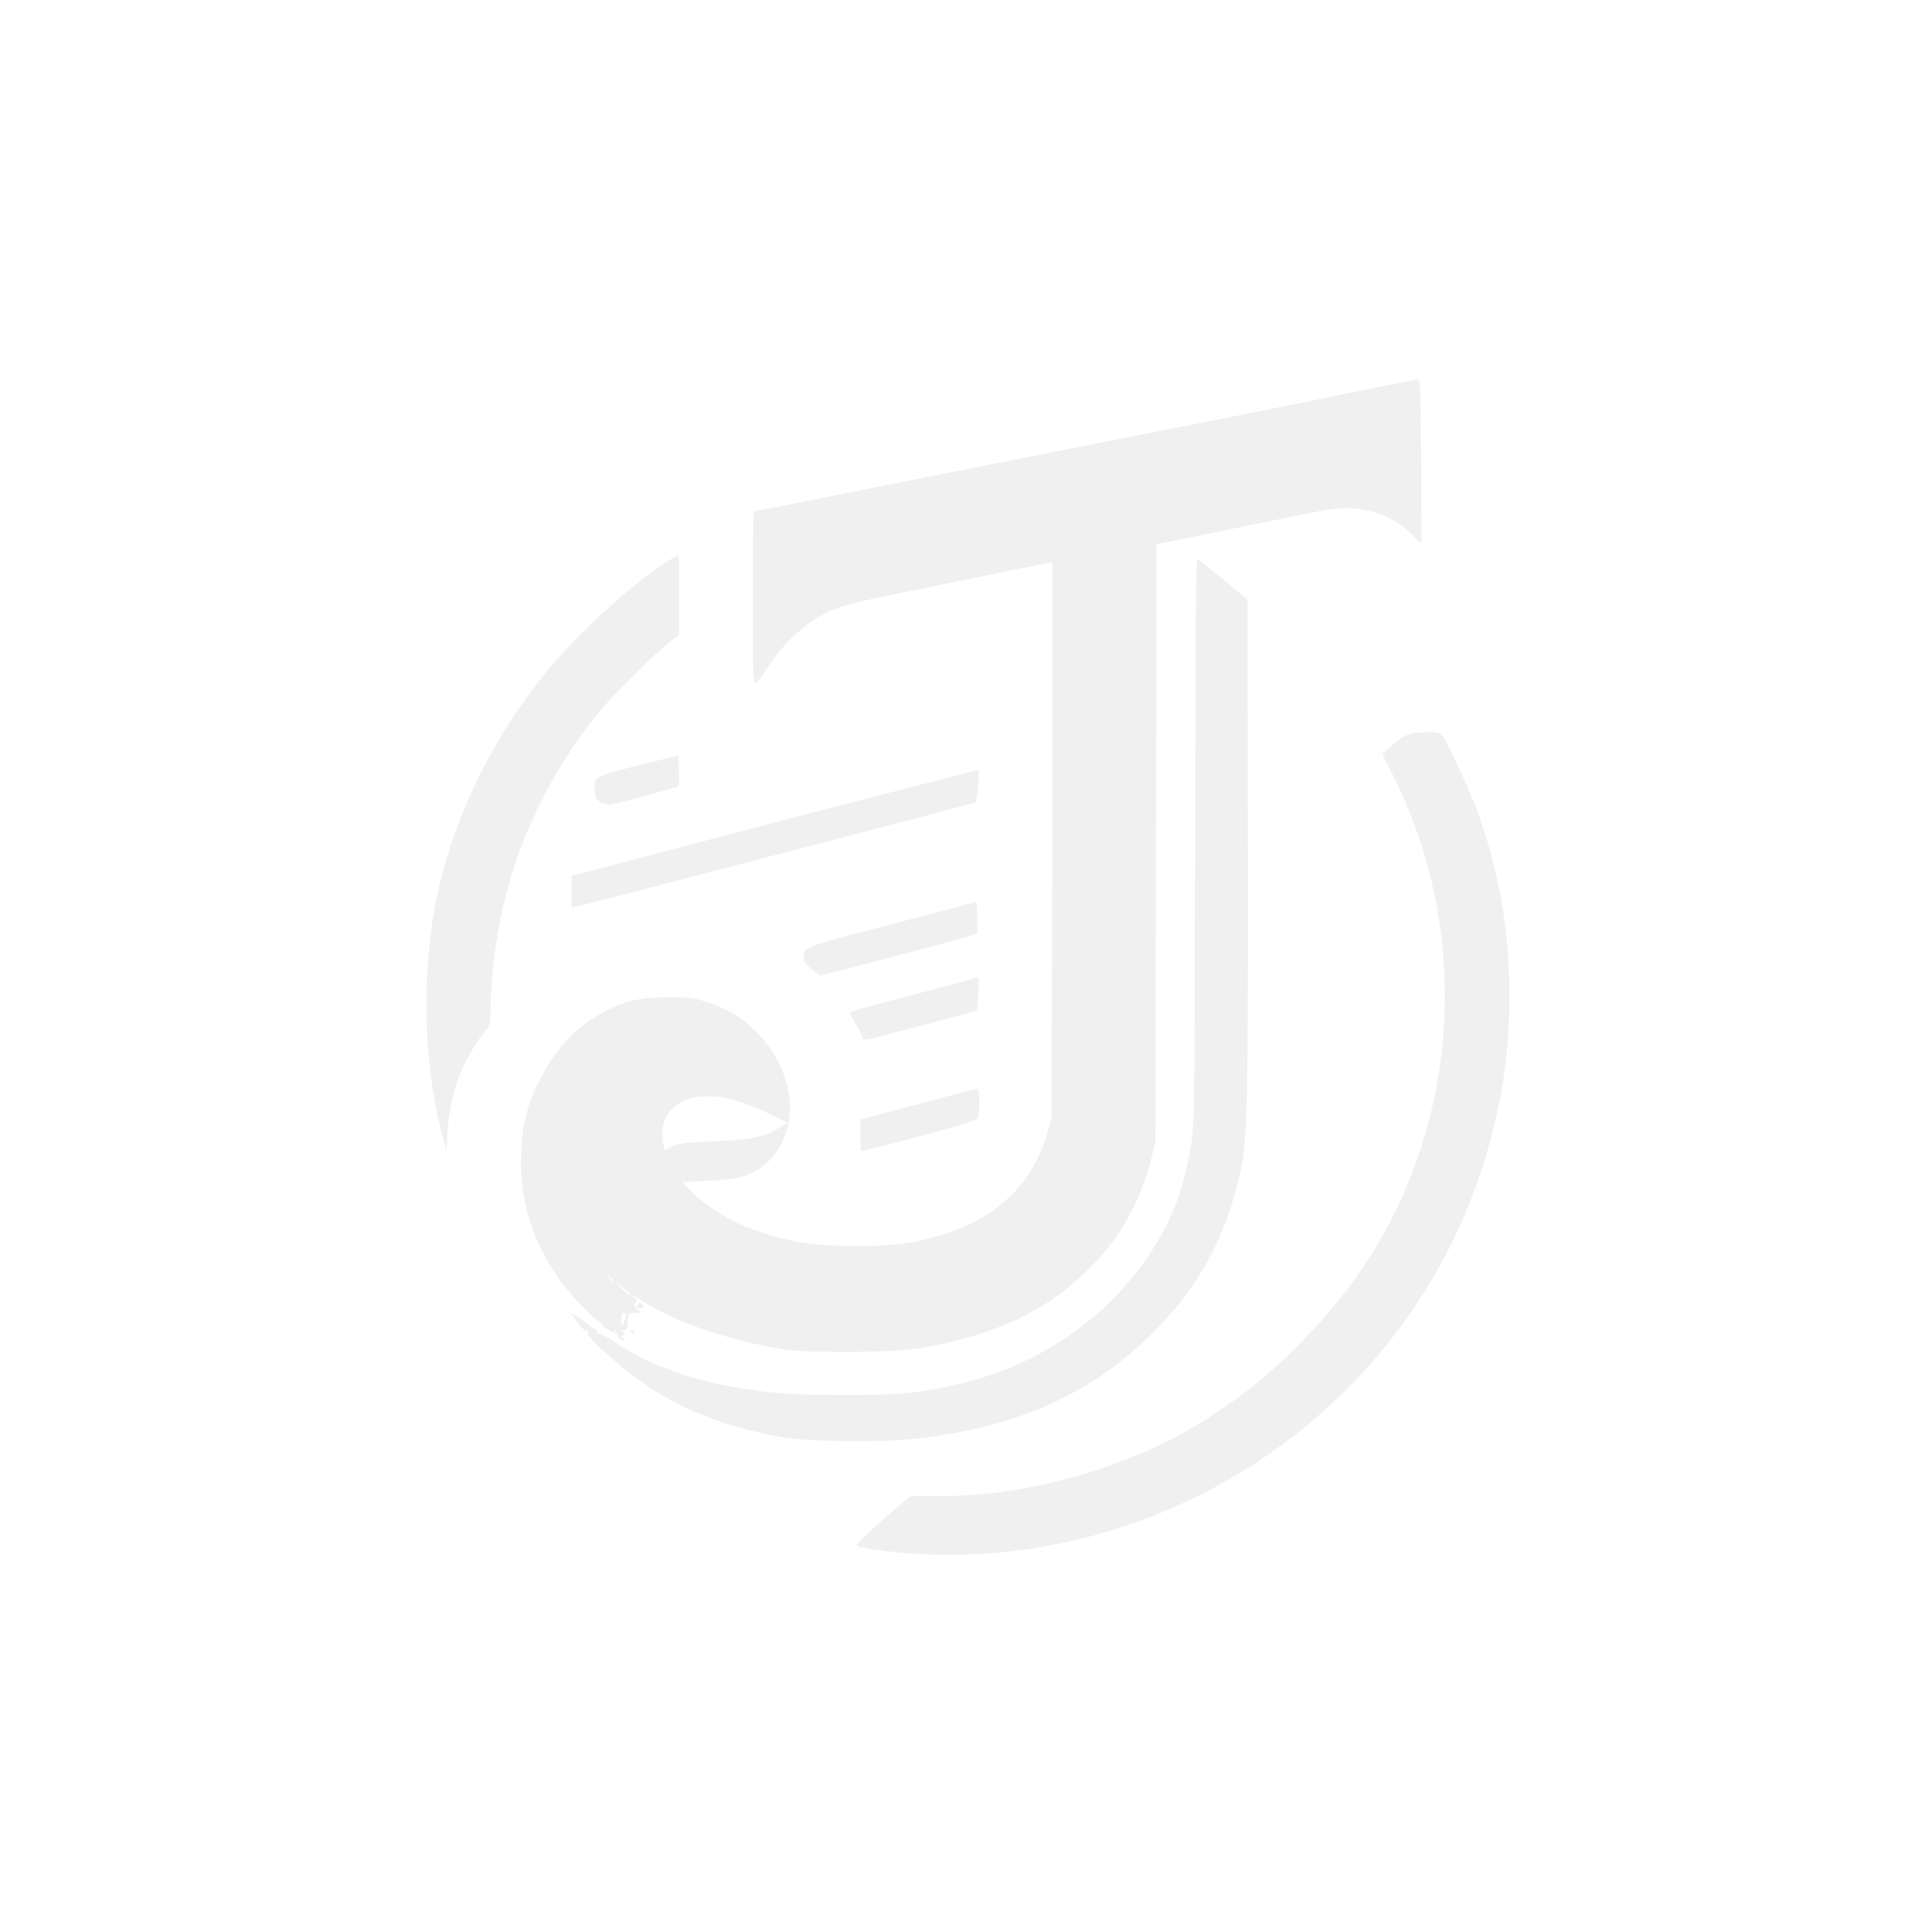
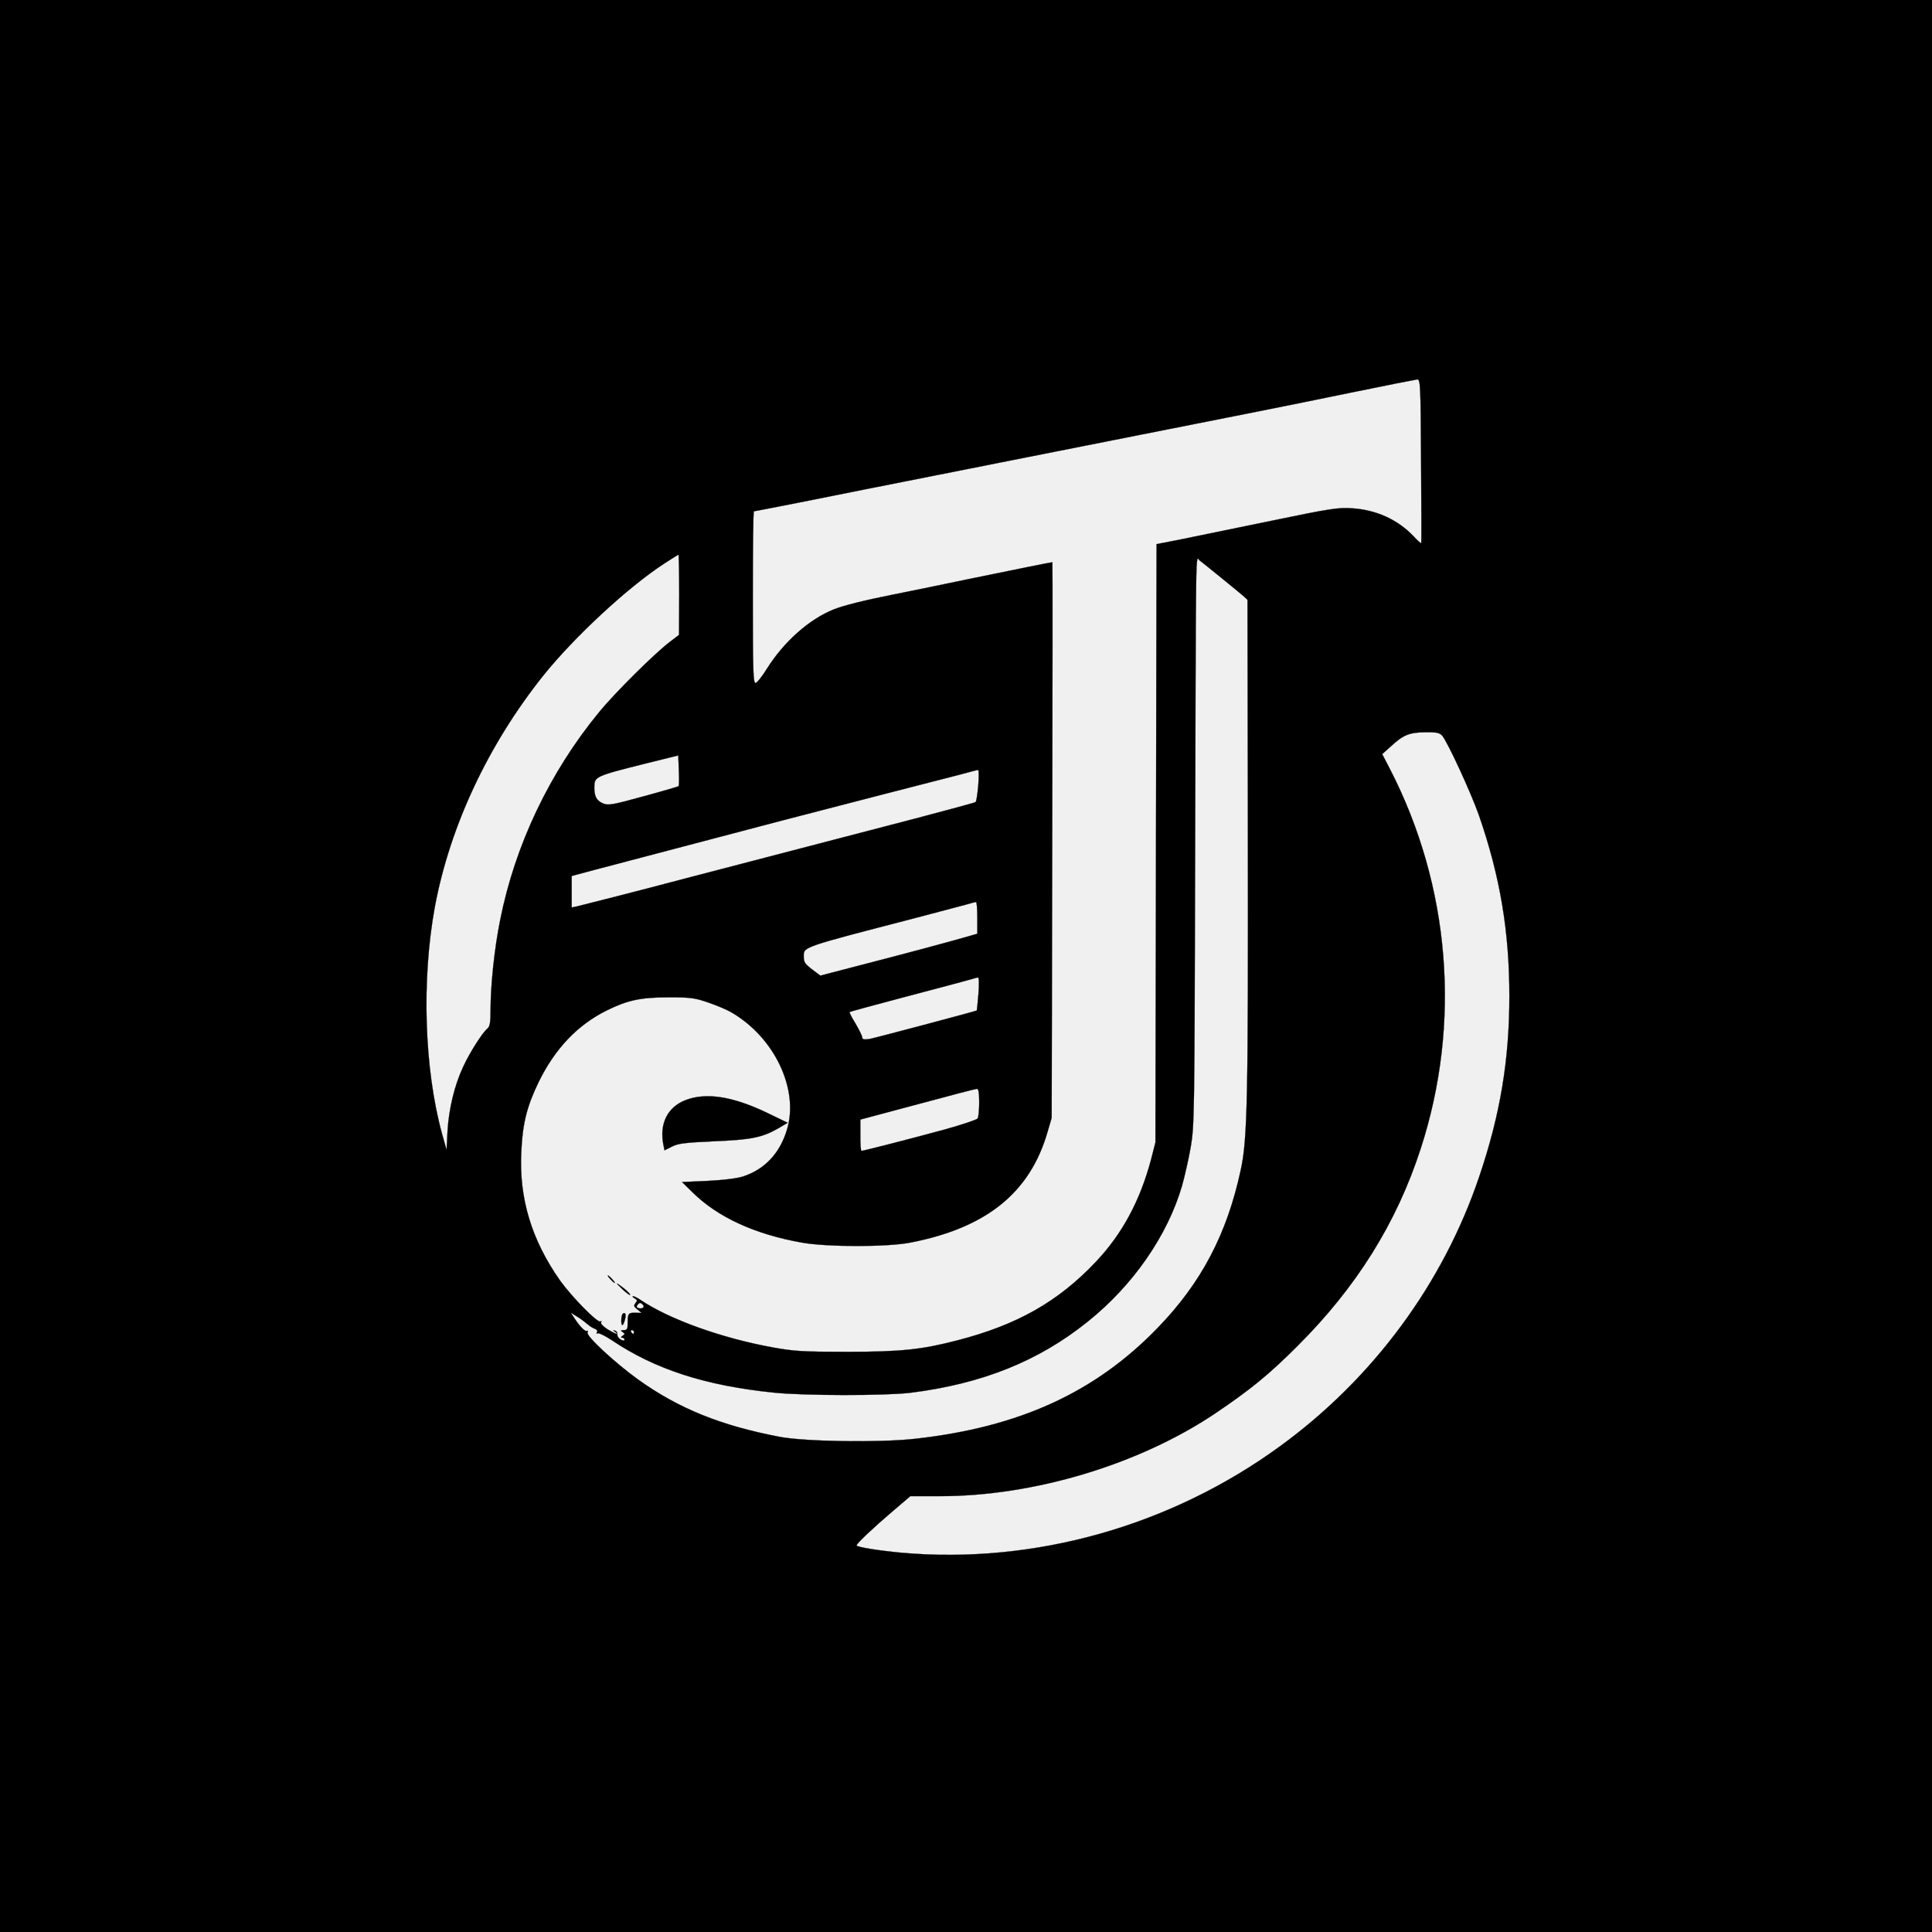
- <svg xmlns="http://www.w3.org/2000/svg" version="1.0" width="1024pt" height="1024pt" viewBox="0 0 1024 1024" preserveAspectRatio="xMidYMid meet">
-   <g transform="translate(0,1024) scale(0.1,-0.1)" fill="#FFFFFF" stroke="none">
-     <path d="M0 5120 l0 -5120 5120 0 5120 0 0 5120 0 5120 -5120 0 -5120 0 0 -5120z m7532 2678 c2 -238 2 -435 1 -437 -2 -2 -20 14 -40 36 -85 89 -198 141 -328 149 -72 5 -116 -2 -425 -66 -190 -39 -405 -83 -477 -98 l-133 -26 -3 -1586 -3 -1585 -23 -90 c-58 -218 -152 -394 -292 -542 -200 -212 -417 -335 -734 -417 -188 -49 -299 -61 -585 -61 -232 0 -281 3 -392 23 -271 49 -548 148 -703 252 -16 11 -34 20 -40 20 -5 -1 -2 -5 8 -11 15 -9 16 -13 5 -26 -10 -13 -9 -18 10 -33 l23 -19 -31 1 c-39 1 -43 -3 -43 -52 0 -34 -3 -40 -21 -40 -17 0 -18 -2 -6 -10 13 -9 13 -11 0 -20 -10 -6 -11 -10 -2 -10 6 0 12 -5 12 -10 0 -7 -7 -7 -20 0 -11 6 -19 18 -18 27 2 9 -4 18 -12 20 -13 4 -13 3 0 -6 30 -22 -2 -10 -41 14 -23 15 -37 30 -33 37 4 6 3 8 -4 4 -15 -9 -151 130 -213 216 -152 216 -219 438 -206 685 7 150 30 240 92 368 86 176 205 302 360 379 111 55 181 70 330 70 116 0 138 -3 210 -28 44 -15 99 -38 122 -52 229 -133 359 -409 294 -622 -38 -126 -119 -211 -234 -248 -31 -10 -107 -19 -187 -23 l-135 -6 55 -54 c133 -132 331 -223 580 -267 134 -24 452 -24 575 0 403 78 634 264 727 586 l22 75 3 1473 c2 809 2 1472 1 1472 -7 0 -176 -34 -448 -90 -162 -34 -338 -70 -390 -80 -160 -32 -265 -58 -321 -80 -130 -52 -264 -171 -354 -314 -26 -42 -53 -76 -61 -76 -12 0 -14 72 -14 455 0 250 2 455 6 455 3 0 105 20 227 44 122 25 634 126 1137 226 1303 258 1426 282 1800 359 184 38 343 69 352 70 16 1 18 -29 20 -431z m-3932 -710 l-1 -213 -46 -35 c-80 -60 -292 -270 -378 -375 -262 -319 -445 -704 -524 -1101 -31 -154 -51 -346 -51 -483 0 -60 -4 -82 -16 -92 -28 -23 -95 -129 -129 -203 -46 -98 -76 -223 -83 -341 l-5 -100 -24 85 c-95 347 -109 818 -38 1205 80 426 282 858 575 1225 163 203 446 466 639 592 40 26 75 48 77 48 2 0 4 -96 4 -212z m2871 91 c52 -42 105 -86 118 -97 l23 -21 2 -1203 c2 -1447 -2 -1656 -38 -1820 -73 -339 -209 -598 -441 -837 -331 -342 -734 -526 -1286 -587 -186 -21 -579 -15 -714 10 -312 59 -538 150 -754 305 -123 89 -274 229 -267 248 3 8 2 12 -3 9 -9 -6 -39 24 -67 68 l-19 29 30 -19 c17 -10 35 -23 42 -29 33 -27 39 -31 56 -38 11 -4 15 -12 11 -18 -4 -7 -3 -9 3 -6 6 4 40 -13 75 -36 230 -155 497 -241 858 -278 159 -17 594 -17 725 -1 378 47 679 167 940 377 240 192 423 456 500 720 14 50 35 142 46 205 19 110 20 169 23 1425 5 1866 2 1700 25 1684 10 -8 61 -48 112 -90z m1172 -837 c28 -31 153 -302 196 -424 112 -324 161 -614 161 -958 0 -337 -48 -627 -160 -957 -191 -566 -562 -1069 -1055 -1428 -581 -424 -1303 -627 -2005 -565 -119 11 -240 30 -240 39 0 10 89 94 190 180 l95 81 156 0 c499 0 1054 167 1459 438 185 125 283 204 436 357 313 312 526 652 654 1047 216 664 157 1391 -163 2012 l-41 79 49 44 c64 59 96 71 181 72 56 1 74 -3 87 -17z m-4046 -269 c-3 -2 -87 -27 -187 -54 -160 -44 -186 -49 -212 -38 -35 14 -48 37 -48 83 0 61 1 61 275 130 l170 42 3 -79 c2 -44 1 -81 -1 -84z m1588 5 c-4 -46 -10 -86 -14 -89 -3 -3 -150 -43 -326 -89 -300 -78 -510 -133 -1205 -314 -268 -71 -521 -135 -582 -150 l-28 -6 0 83 0 84 123 33 c67 18 178 47 247 65 293 77 567 149 745 196 105 27 341 88 525 136 184 47 373 96 420 108 47 13 89 24 94 24 4 1 5 -36 1 -81z m-5 -703 l0 -84 -52 -15 c-104 -30 -347 -95 -561 -150 l-219 -57 -36 27 c-46 35 -52 43 -52 75 0 51 -12 47 590 203 118 31 238 63 265 70 28 8 53 15 58 15 4 1 7 -37 7 -84z m6 -402 c-4 -48 -8 -88 -9 -89 -10 -5 -541 -146 -569 -151 -29 -4 -38 -2 -38 8 0 8 -16 40 -35 73 -20 32 -34 60 -32 62 2 2 141 40 308 84 167 44 318 84 334 89 17 5 34 10 39 10 5 1 6 -37 2 -86z m4 -575 c0 -40 -4 -79 -8 -86 -5 -7 -83 -33 -173 -58 -164 -45 -433 -114 -443 -114 -4 0 -6 37 -6 83 l0 83 303 81 c166 45 308 82 315 82 8 1 12 -20 12 -71z m-1783 -1090 c-5 -3 -16 -4 -24 -1 -10 4 -11 9 -2 19 8 10 14 11 24 1 8 -8 9 -14 2 -19z m-47 -128 c0 -5 -2 -10 -4 -10 -3 0 -8 5 -11 10 -3 6 -1 10 4 10 6 0 11 -4 11 -10z" />
-     <path d="M3633 4409 c-95 -37 -139 -125 -117 -236 l6 -30 40 20 c33 17 71 21 222 28 197 8 255 20 338 67 l53 31 -116 56 c-177 84 -317 106 -426 64z" />
-     <path d="M3235 3460 c10 -11 20 -20 23 -20 3 0 -3 9 -13 20 -10 11 -20 20 -23 20 -3 0 3 -9 13 -20z" />
-     <path d="M3270 3437 c0 -2 16 -18 35 -36 19 -17 35 -28 35 -24 0 5 -16 21 -35 36 -19 15 -35 26 -35 24z" />
-     <path d="M3293 3244 c-1 -40 11 -35 21 9 4 19 2 27 -7 27 -8 0 -13 -13 -14 -36z" />
+ <svg xmlns="http://www.w3.org/2000/svg" version="1.1" id="Layer_1" x="0px" y="0px" viewBox="0 0 1024 1024" style="enable-background:new 0 0 1024 1024;" xml:space="preserve">
+   <style type="text/css">
+ 	.st0{stroke:#000000;stroke-miterlimit:10;}
+ </style>
+   <g transform="translate(0,1024) scale(0.1,-0.1)">
+     <path class="st0" d="M0,5120V0h5120h5120v5120v5120H5120H0V5120z M7532,7798c2-238,2-435,1-437c-2-2-20,14-40,36   c-85,89-198,141-328,149c-72,5-116-2-425-66c-190-39-405-83-477-98l-133-26l-3-1586l-3-1585l-23-90c-58-218-152-394-292-542   c-200-212-417-335-734-417c-188-49-299-61-585-61c-232,0-281,3-392,23c-271,49-548,148-703,252c-16,11-34,20-40,20c-5-1-2-5,8-11   c15-9,16-13,5-26c-10-13-9-18,10-33l23-19l-31,1c-39,1-43-3-43-52c0-34-3-40-21-40c-17,0-18-2-6-10c13-9,13-11,0-20   c-10-6-11-10-2-10c6,0,12-5,12-10c0-7-7-7-20,0c-11,6-19,18-18,27c2,9-4,18-12,20c-13,4-13,3,0-6c30-22-2-10-41,14   c-23,15-37,30-33,37c4,6,3,8-4,4c-15-9-151,130-213,216c-152,216-219,438-206,685c7,150,30,240,92,368c86,176,205,302,360,379   c111,55,181,70,330,70c116,0,138-3,210-28c44-15,99-38,122-52c229-133,359-409,294-622c-38-126-119-211-234-248   c-31-10-107-19-187-23l-135-6l55-54c133-132,331-223,580-267c134-24,452-24,575,0c403,78,634,264,727,586l22,75l3,1473   c2,809,2,1472,1,1472c-7,0-176-34-448-90c-162-34-338-70-390-80c-160-32-265-58-321-80c-130-52-264-171-354-314c-26-42-53-76-61-76   c-12,0-14,72-14,455c0,250,2,455,6,455c3,0,105,20,227,44c122,25,634,126,1137,226c1303,258,1426,282,1800,359   c184,38,343,69,352,70C7528,8230,7530,8200,7532,7798z M3600,7088l-1-213l-46-35c-80-60-292-270-378-375c-262-319-445-704-524-1101   c-31-154-51-346-51-483c0-60-4-82-16-92c-28-23-95-129-129-203c-46-98-76-223-83-341l-5-100l-24,85c-95,347-109,818-38,1205   c80,426,282,858,575,1225c163,203,446,466,639,592c40,26,75,48,77,48S3600,7204,3600,7088z M6471,7179c52-42,105-86,118-97l23-21   l2-1203c2-1447-2-1656-38-1820c-73-339-209-598-441-837c-331-342-734-526-1286-587c-186-21-579-15-714,10c-312,59-538,150-754,305   c-123,89-274,229-267,248c3,8,2,12-3,9c-9-6-39,24-67,68l-19,29l30-19c17-10,35-23,42-29c33-27,39-31,56-38c11-4,15-12,11-18   c-4-7-3-9,3-6c6,4,40-13,75-36c230-155,497-241,858-278c159-17,594-17,725-1c378,47,679,167,940,377c240,192,423,456,500,720   c14,50,35,142,46,205c19,110,20,169,23,1425c5,1866,2,1700,25,1684C6369,7261,6420,7221,6471,7179z M7643,6342   c28-31,153-302,196-424c112-324,161-614,161-958c0-337-48-627-160-957c-191-566-562-1069-1055-1428c-581-424-1303-627-2005-565   c-119,11-240,30-240,39c0,10,89,94,190,180l95,81h156c499,0,1054,167,1459,438c185,125,283,204,436,357c313,312,526,652,654,1047   c216,664,157,1391-163,2012l-41,79l49,44c64,59,96,71,181,72C7612,6360,7630,6356,7643,6342z M3597,6073c-3-2-87-27-187-54   c-160-44-186-49-212-38c-35,14-48,37-48,83c0,61,1,61,275,130l170,42l3-79C3600,6113,3599,6076,3597,6073z M5185,6078   c-4-46-10-86-14-89c-3-3-150-43-326-89c-300-78-510-133-1205-314c-268-71-521-135-582-150l-28-6v83v84l123,33c67,18,178,47,247,65   c293,77,567,149,745,196c105,27,341,88,525,136c184,47,373,96,420,108c47,13,89,24,94,24C5188,6160,5189,6123,5185,6078z    M5180,5375v-84l-52-15c-104-30-347-95-561-150l-219-57l-36,27c-46,35-52,43-52,75c0,51-12,47,590,203c118,31,238,63,265,70   c28,8,53,15,58,15C5177,5460,5180,5422,5180,5375z M5186,4973c-4-48-8-88-9-89c-10-5-541-146-569-151c-29-4-38-2-38,8   c0,8-16,40-35,73c-20,32-34,60-32,62s141,40,308,84s318,84,334,89c17,5,34,10,39,10C5189,5060,5190,5022,5186,4973z M5190,4398   c0-40-4-79-8-86c-5-7-83-33-173-58c-164-45-433-114-443-114c-4,0-6,37-6,83v83l303,81c166,45,308,82,315,82   C5186,4470,5190,4449,5190,4398z M3407,3308c-5-3-16-4-24-1c-10,4-11,9-2,19c8,10,14,11,24,1C3413,3319,3414,3313,3407,3308z    M3360,3180c0-5-2-10-4-10c-3,0-8,5-11,10c-3,6-1,10,4,10C3355,3190,3360,3186,3360,3180z" />
+     <path class="st0" d="M3633,4409c-95-37-139-125-117-236l6-30l40,20c33,17,71,21,222,28c197,8,255,20,338,67l53,31l-116,56   C3882,4429,3742,4451,3633,4409z" />
+     <path class="st0" d="M3235,3460c10-11,20-20,23-20s-3,9-13,20s-20,20-23,20S3225,3471,3235,3460z" />
+     <path class="st0" d="M3270,3437c0-2,16-18,35-36c19-17,35-28,35-24c0,5-16,21-35,36S3270,3439,3270,3437z" />
+     <path class="st0" d="M3293,3244c-1-40,11-35,21,9c4,19,2,27-7,27C3299,3280,3294,3267,3293,3244z" />
  </g>
</svg>
